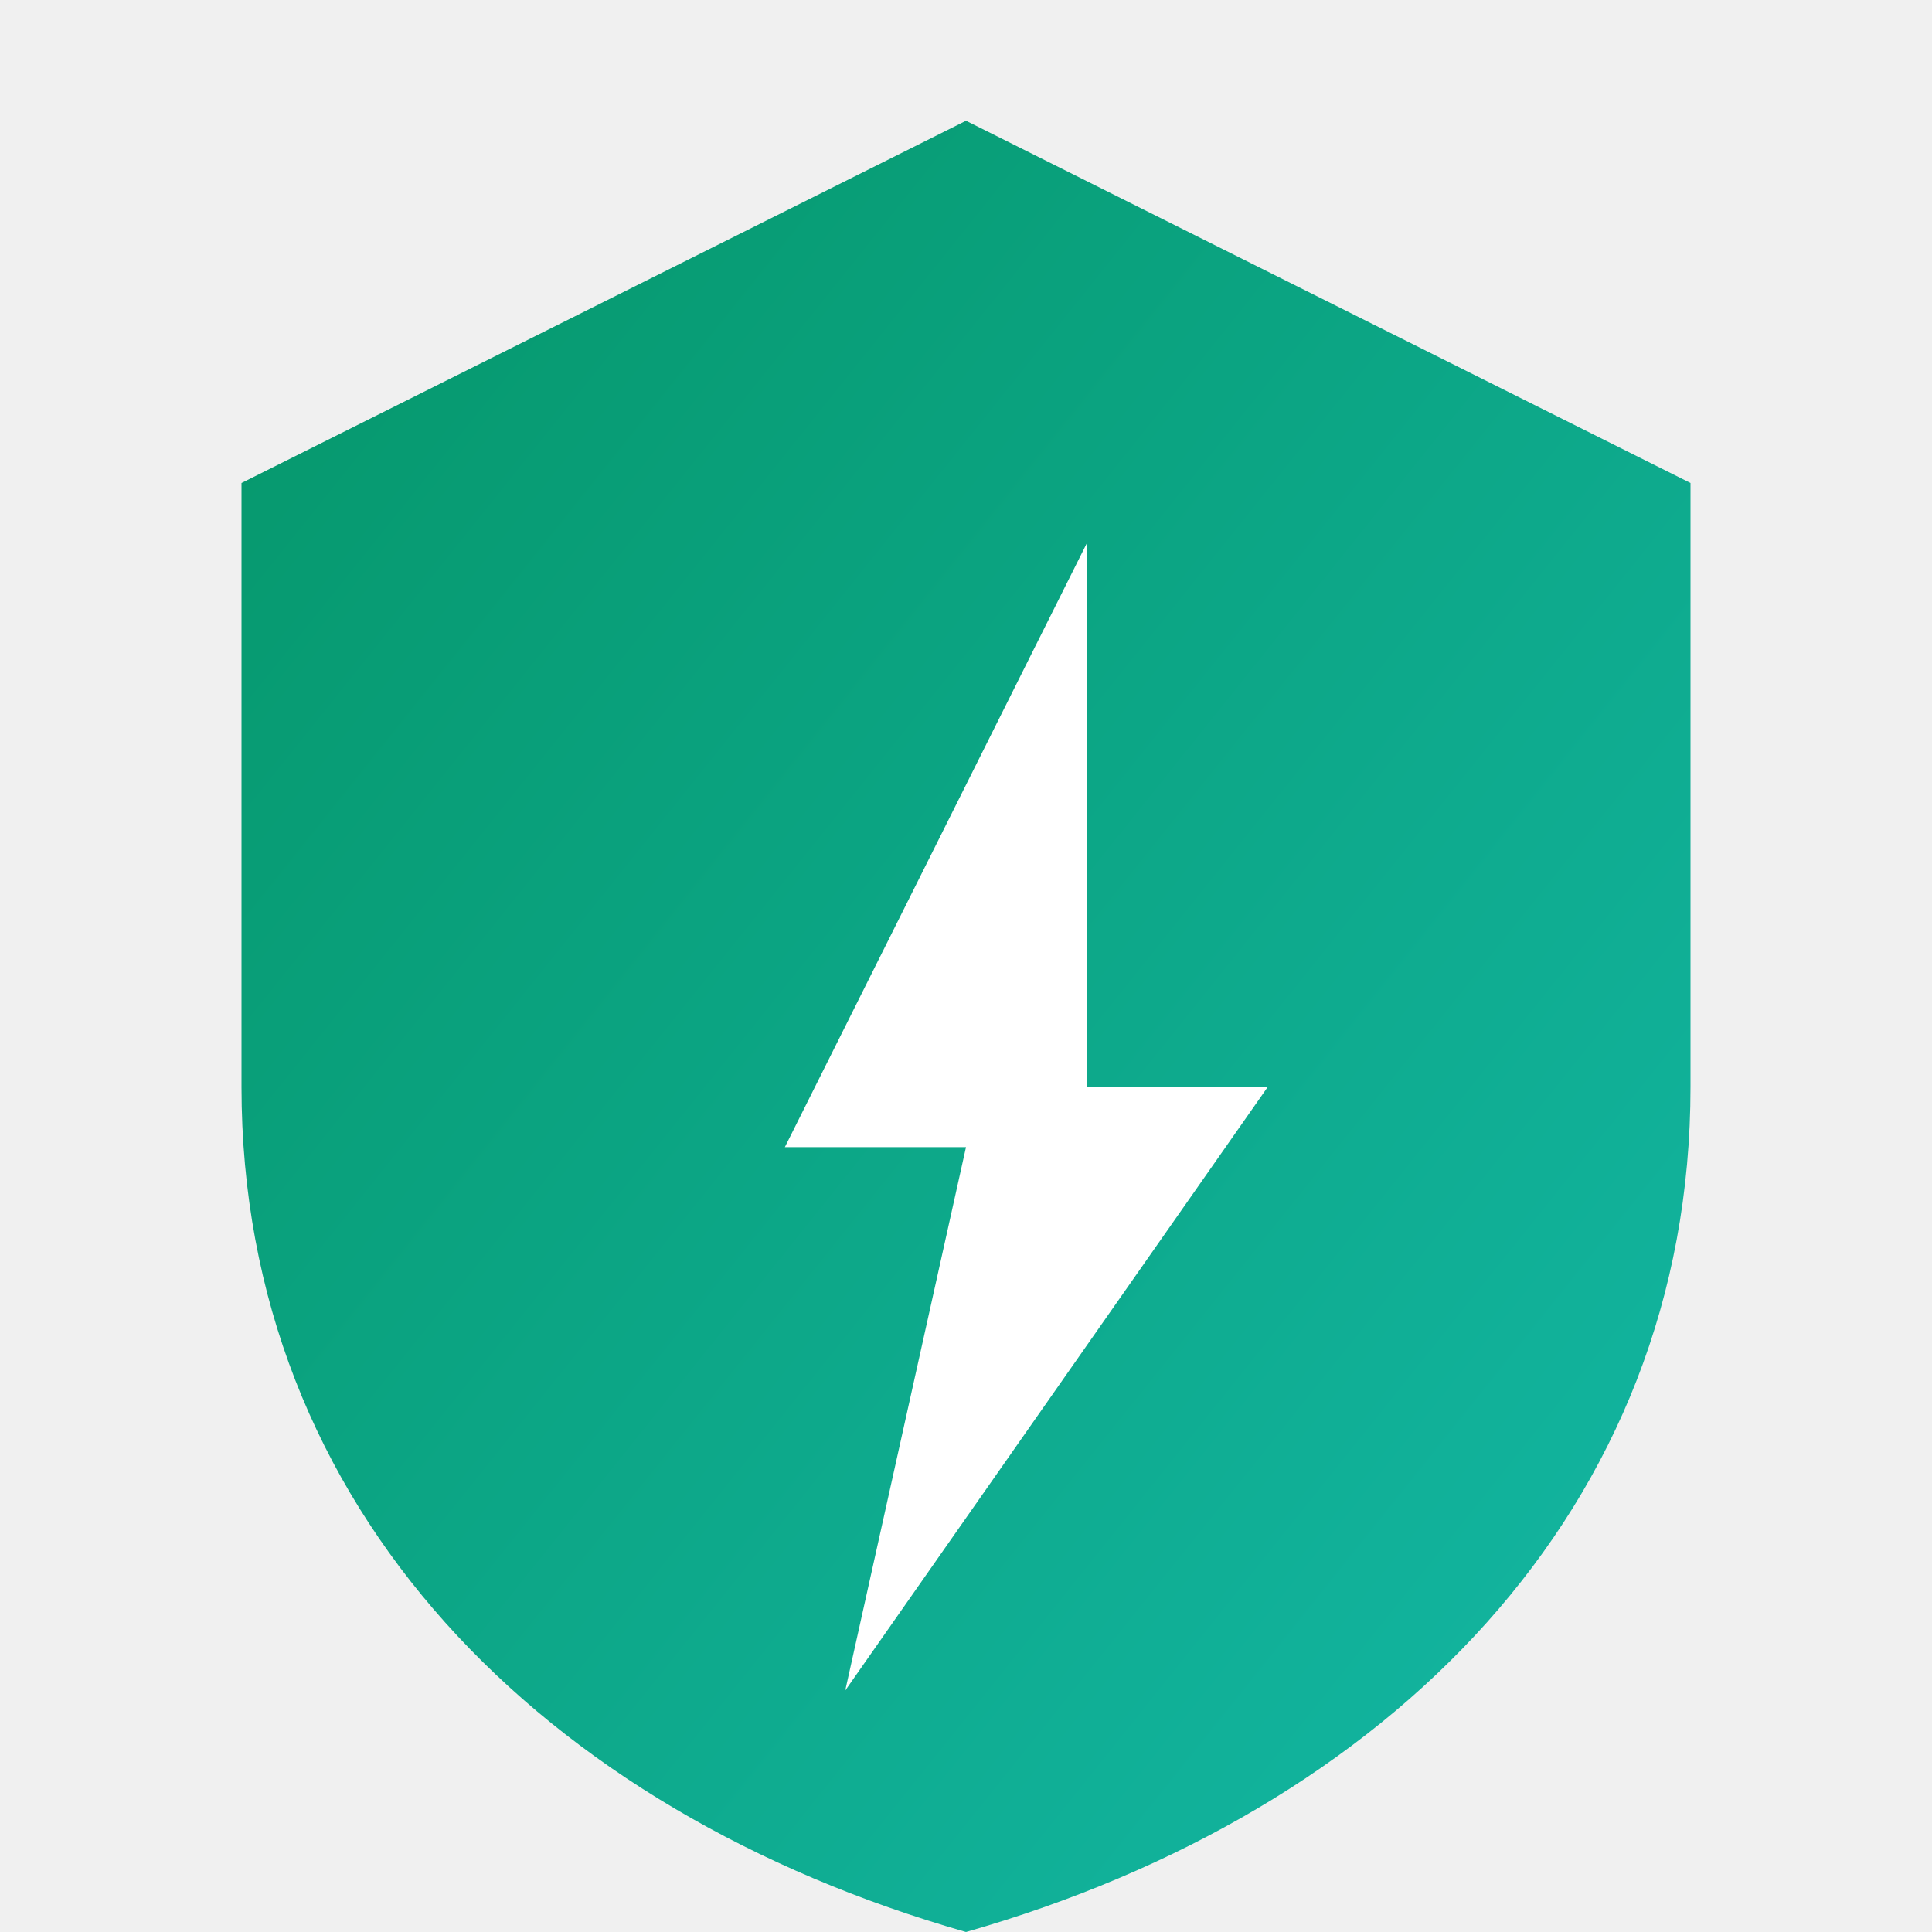
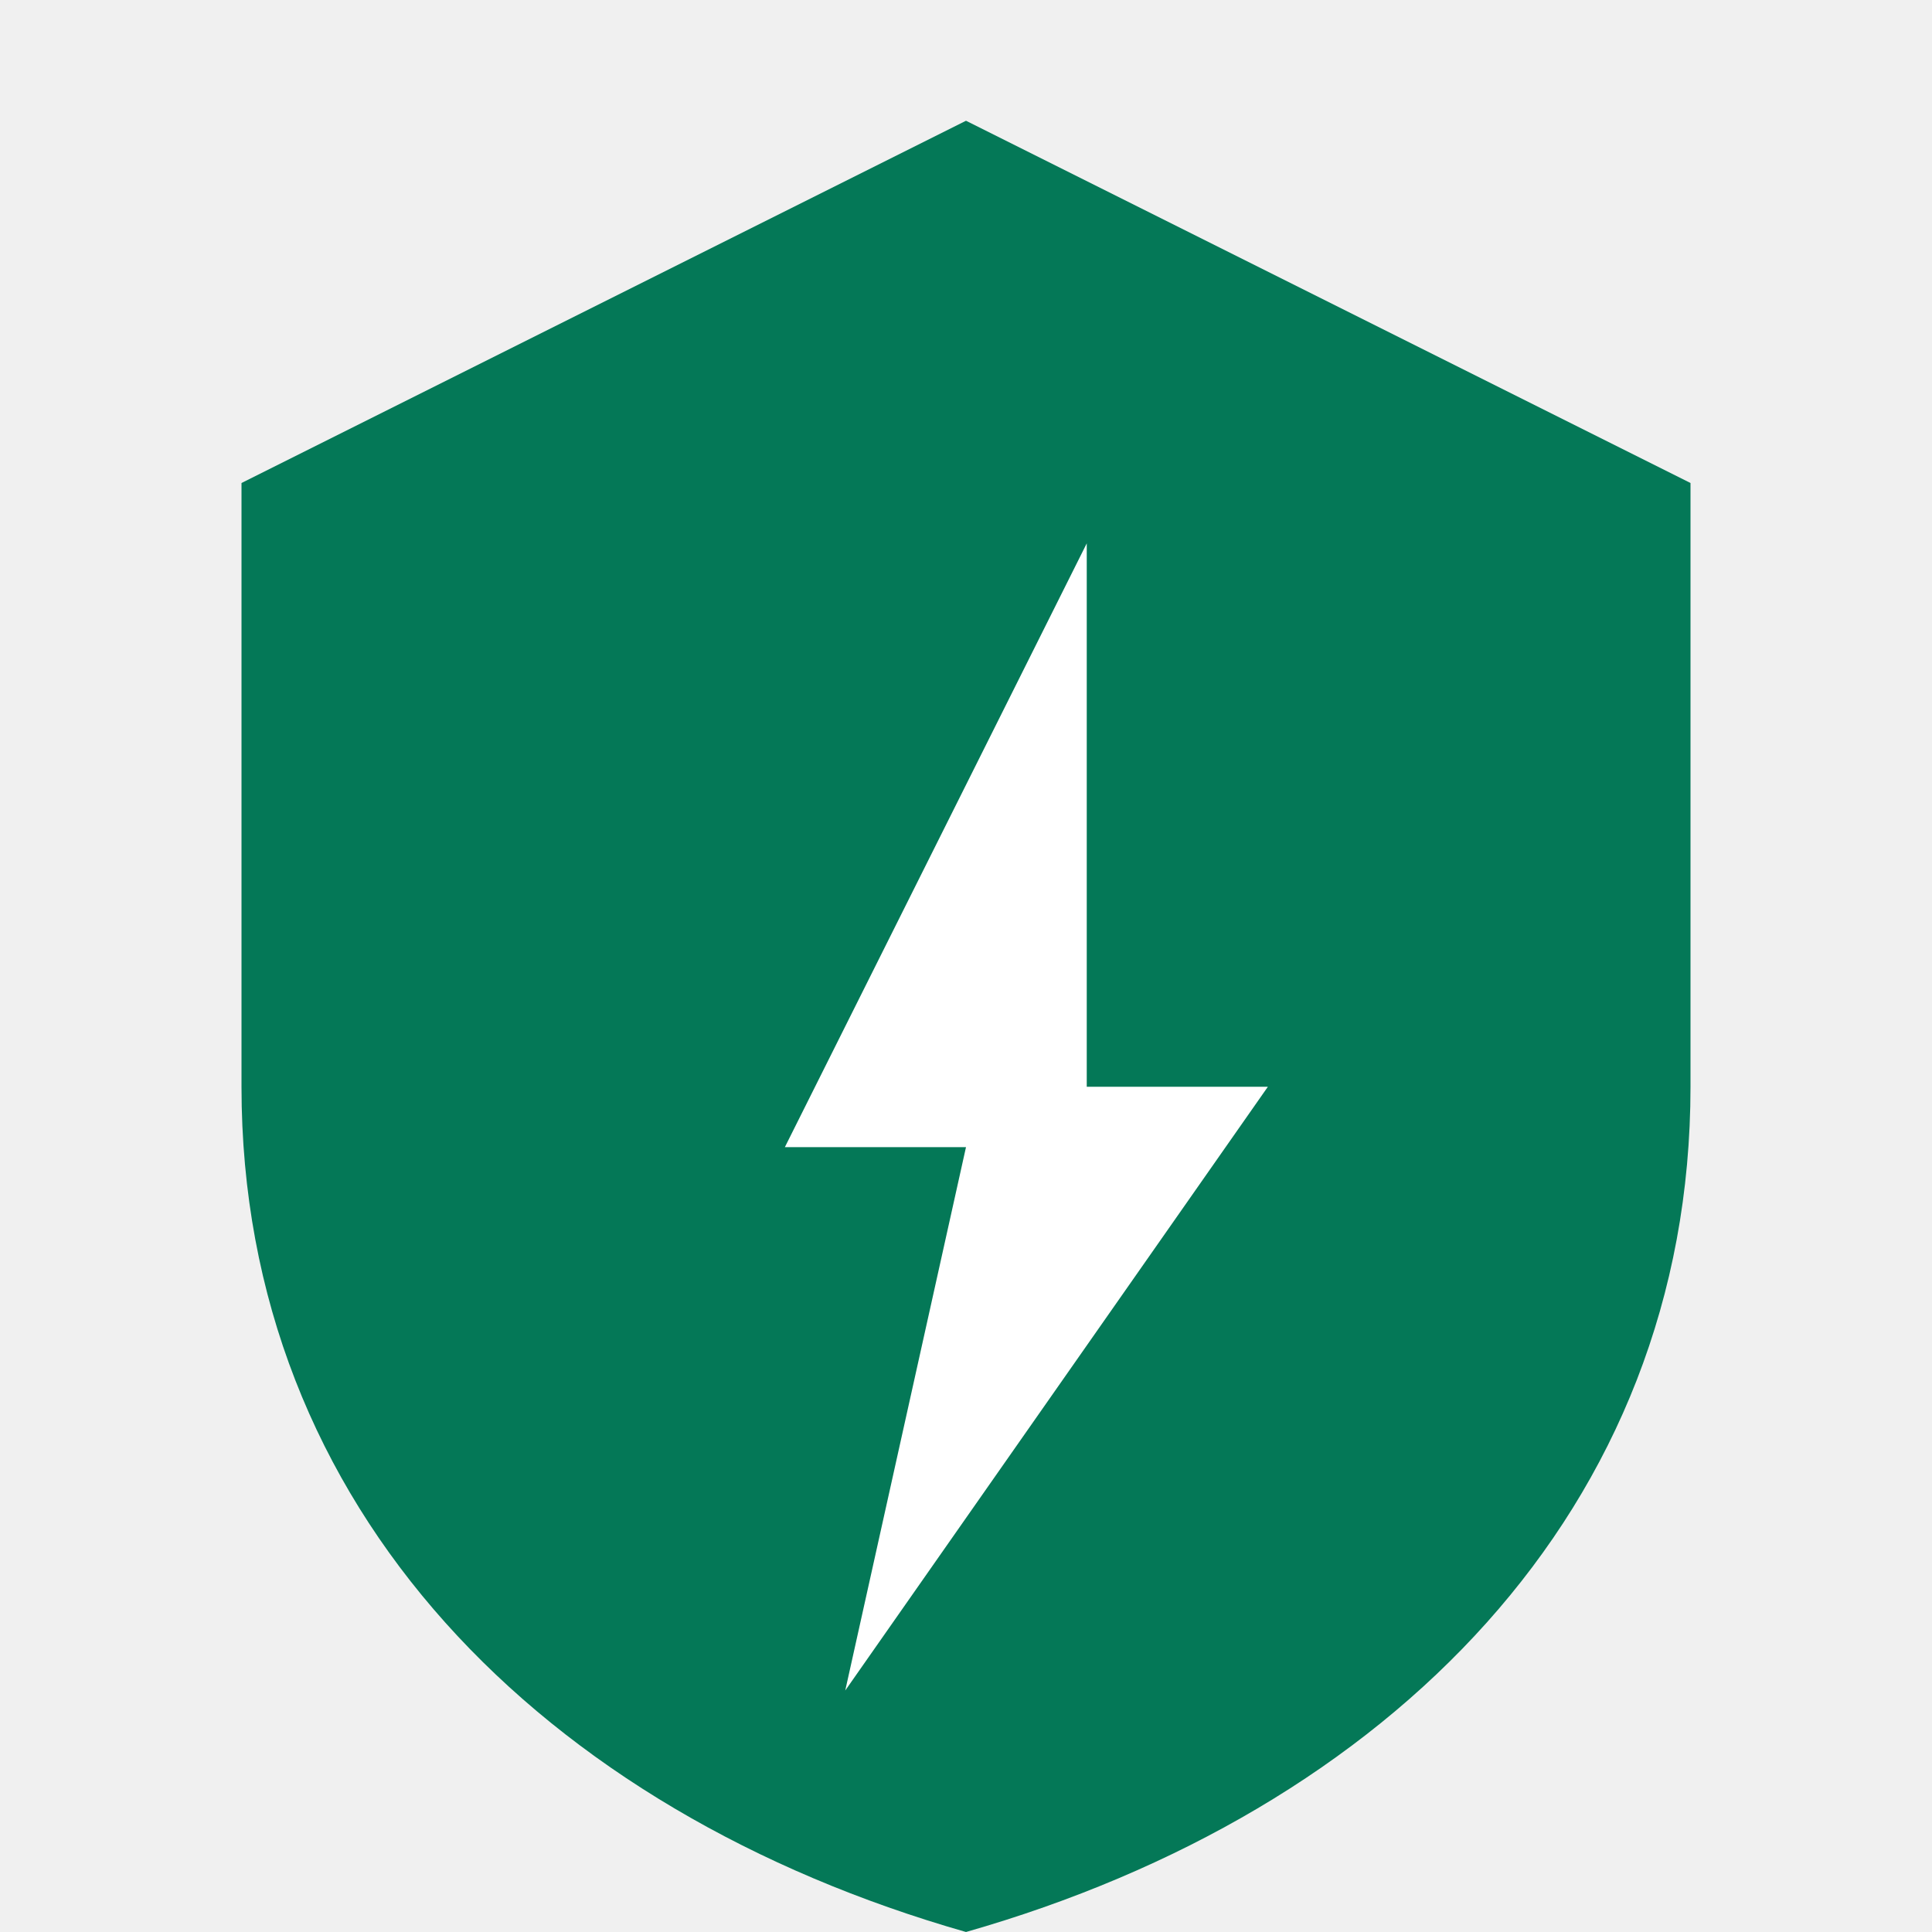
<svg xmlns="http://www.w3.org/2000/svg" viewBox="0 0 64 64">
-   <defs>
-     <linearGradient id="g" x1="0%" y1="0%" x2="100%" y2="100%">
-       <stop offset="0%" stop-color="#059669" />
-       <stop offset="100%" stop-color="#14B8A6" />
-     </linearGradient>
-   </defs>
-   <path d="M32 4 L56 16 L56 36 C56 50 46 60 32 64 C18 60 8 50 8 36 L8 16 Z" fill="url(#g)" />
-   <path d="M36 18 L26 38 L32 38 L28 56 L42 36 L36 36 Z" fill="white" />
+   <path d="M32 4 L56 16 L56 36 C56 50 46 60 32 64 C18 60 8 50 8 36 L8 16 Z" fill="#047857" />
+   <path d="M36 18 L26 38 L32 38 L28 56 L42 36 L36 36 Z" fill="#FFFFFF" />
</svg>
